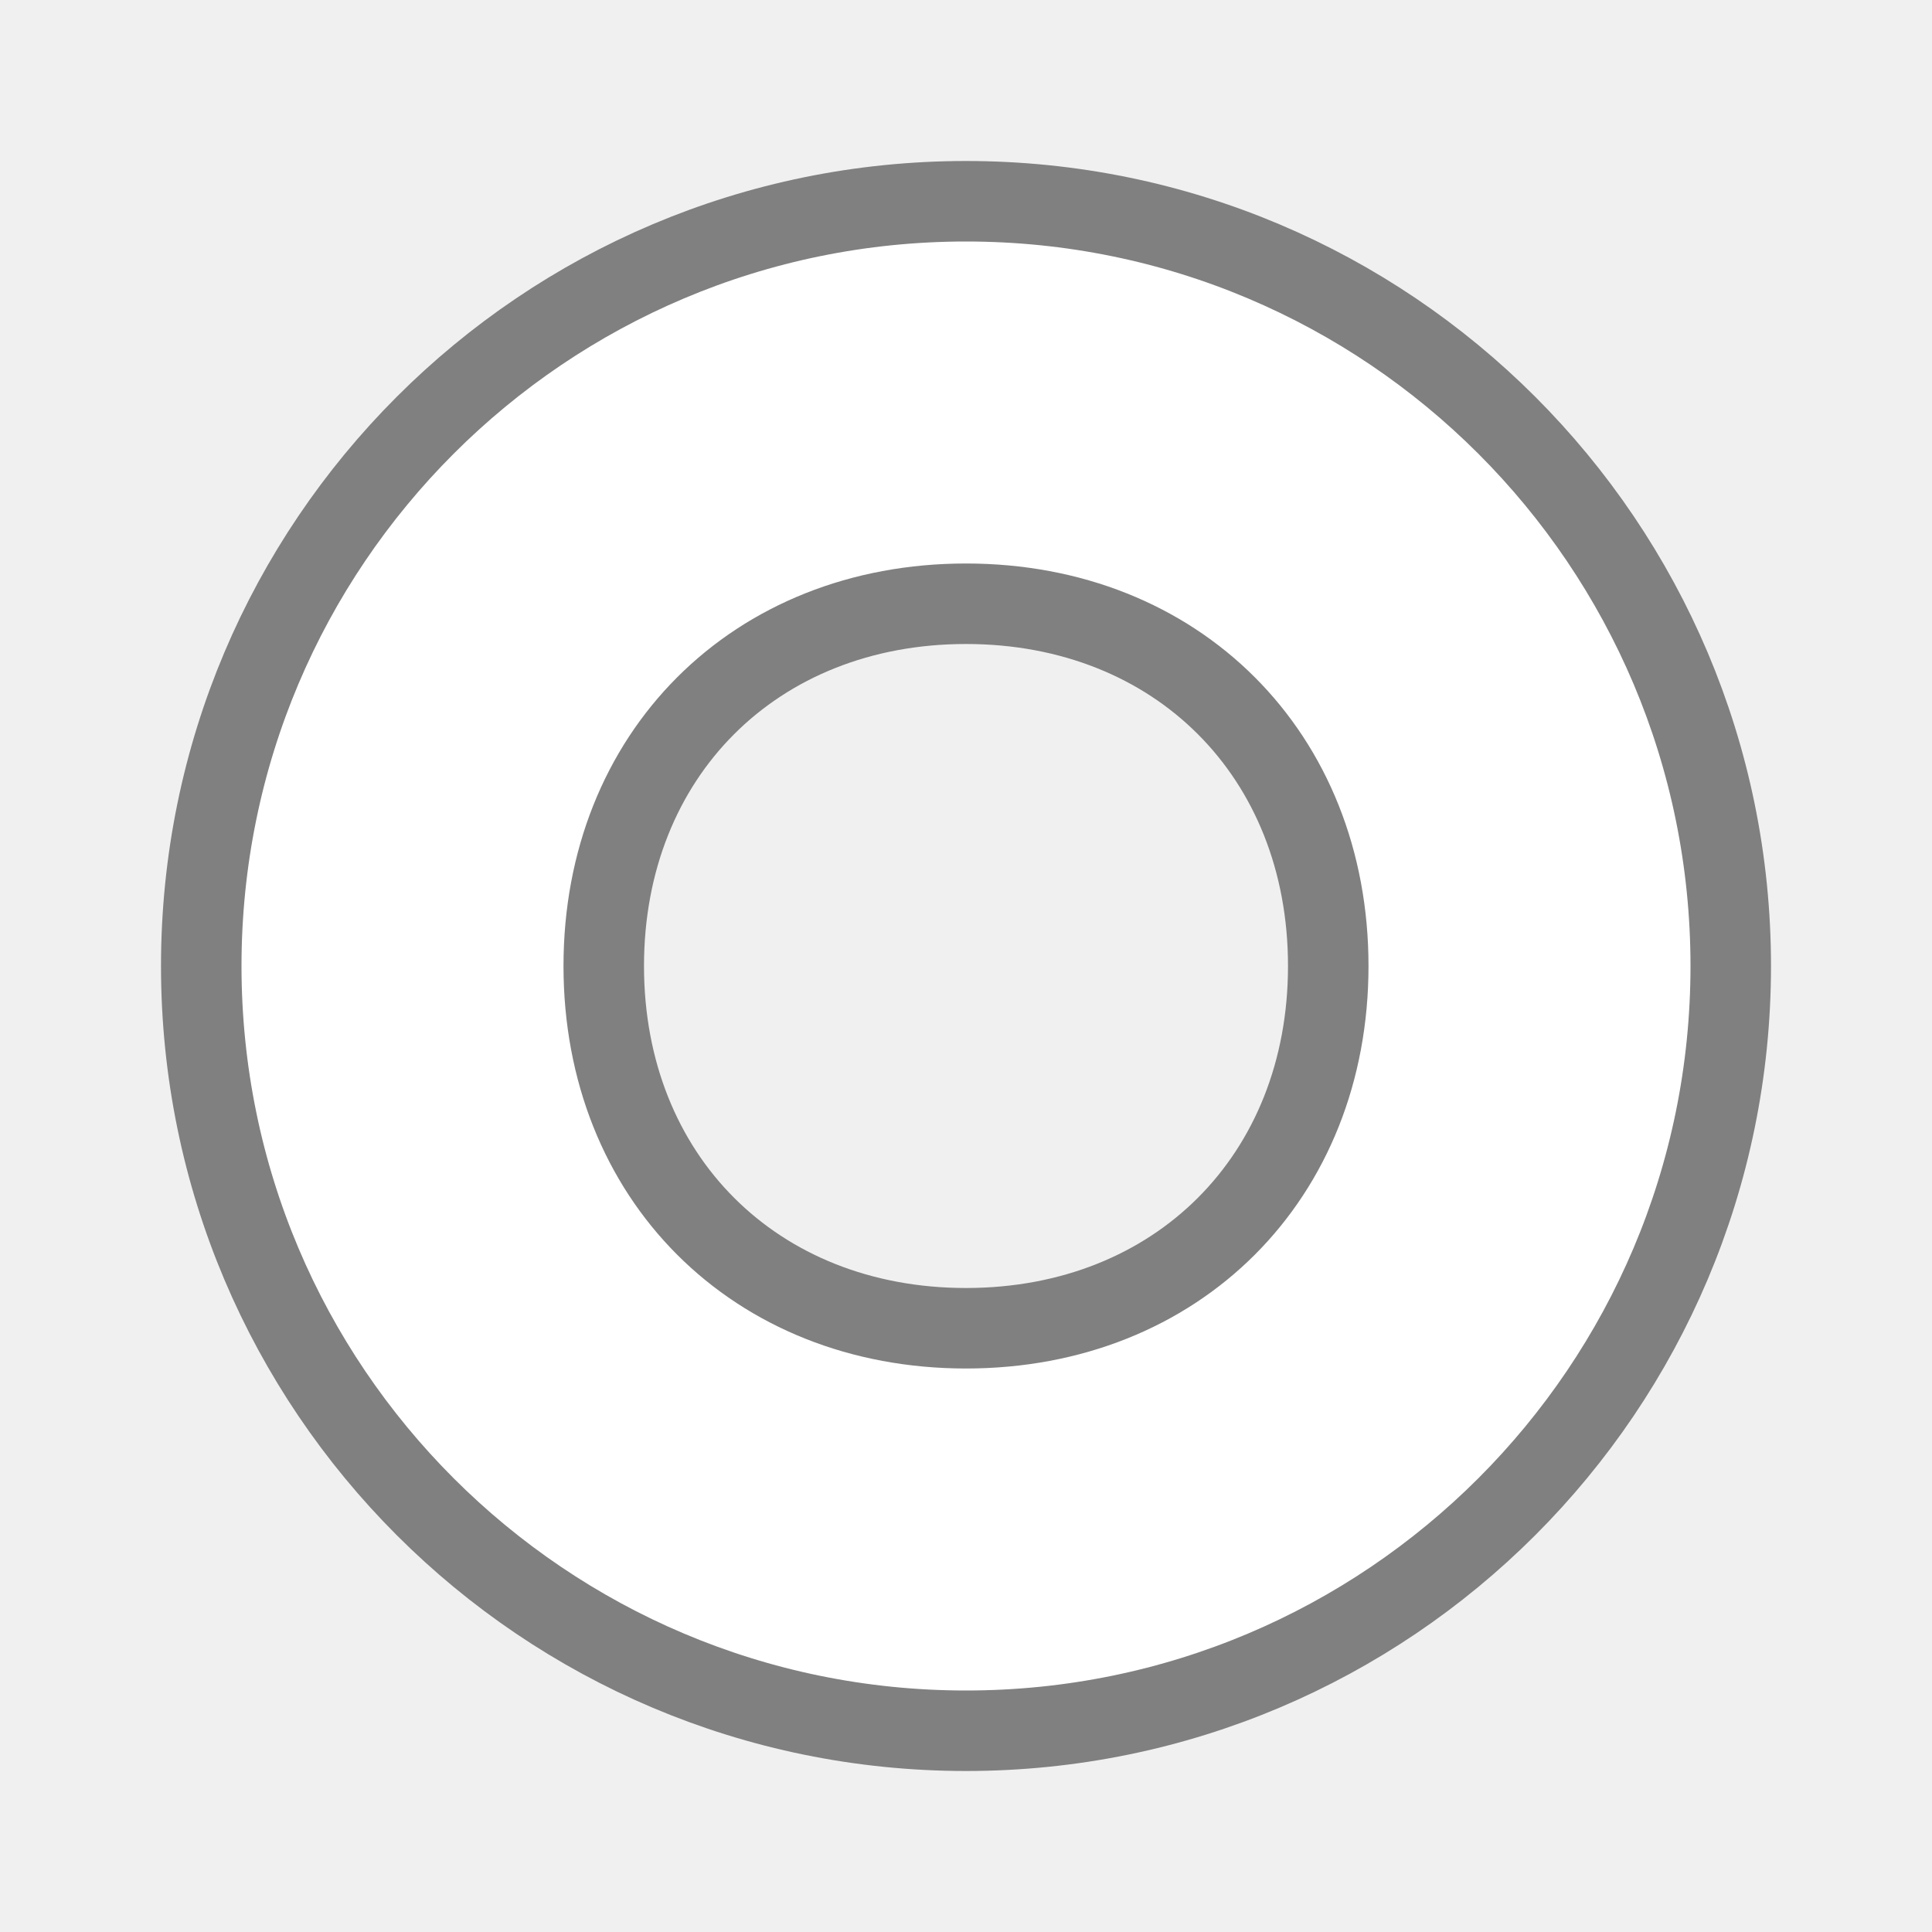
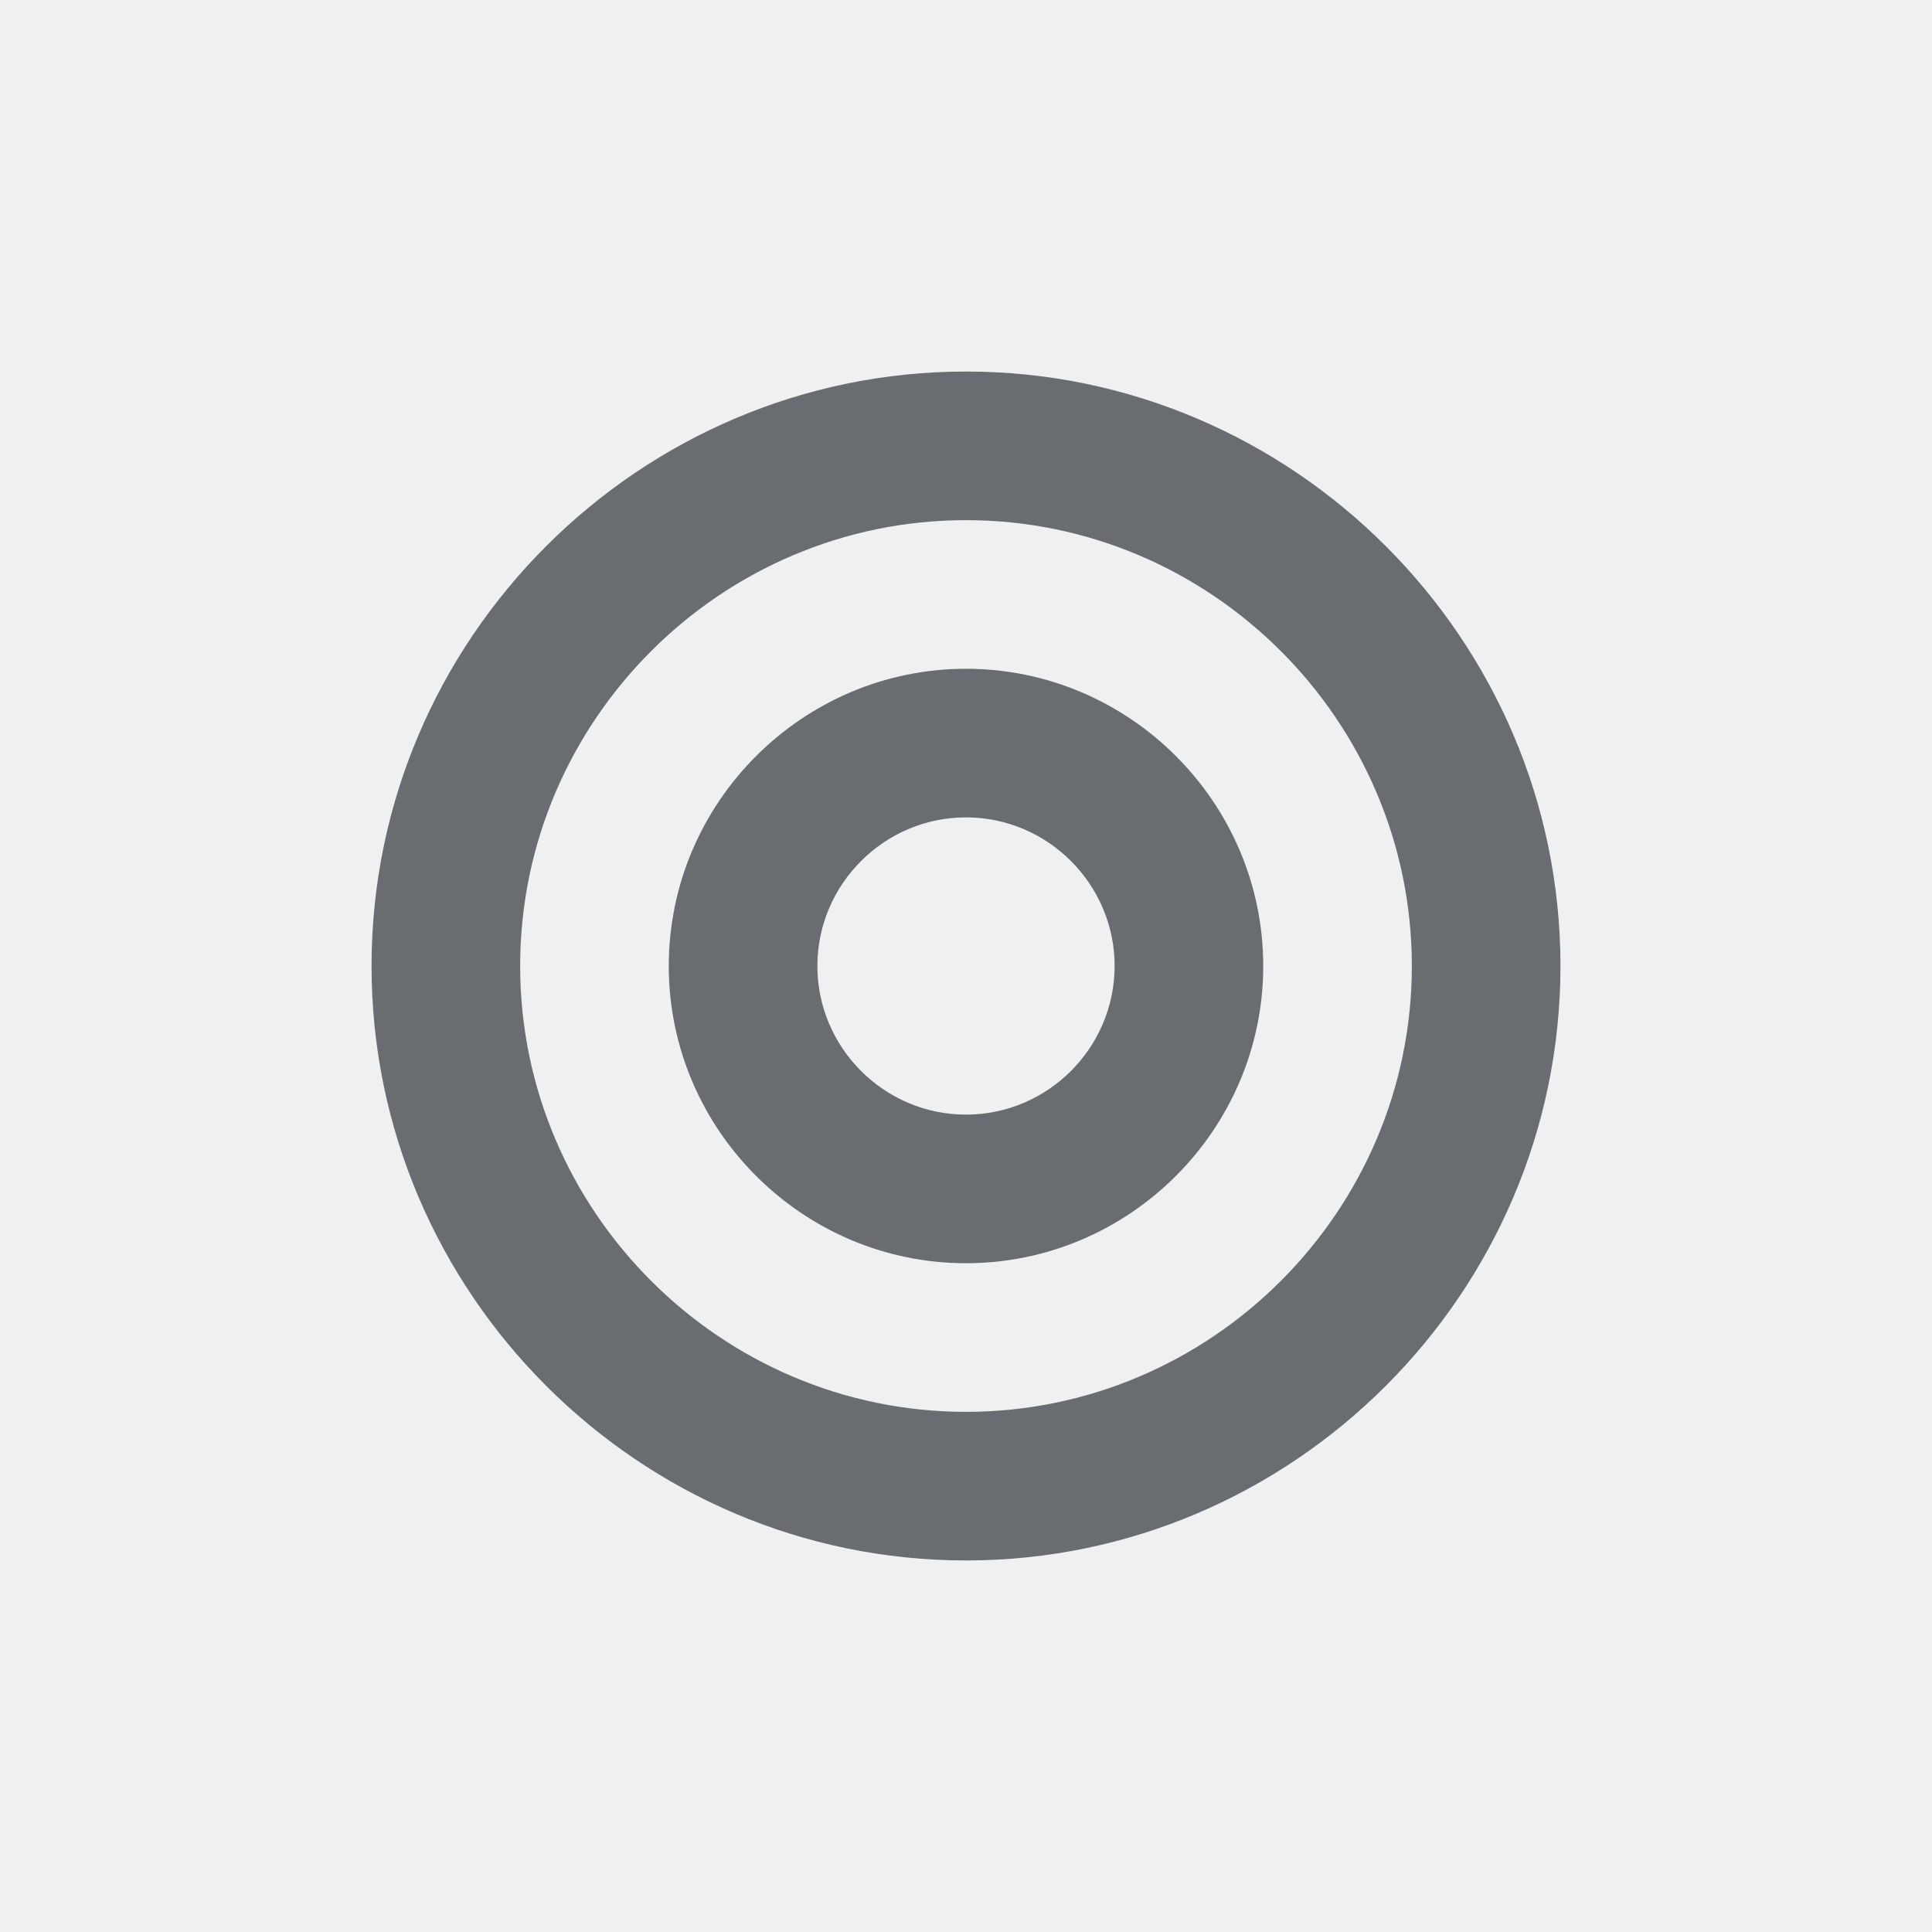
- <svg xmlns="http://www.w3.org/2000/svg" viewBox="0 0 24 24">
-   <path d="m12 2.5c-5.247 0-9.5 4.253-9.5 9.5 0 5.247 4.253 9.5 9.5 9.5 5.247 0 9.5-4.253 9.5-9.5 0-5.247-4.253-9.5-9.5-9.5zm0 5c2.623 0 4.5 1.877 4.5 4.5 0 2.623-1.877 4.5-4.5 4.5s-4.5-1.877-4.5-4.5c0-2.623 1.877-4.5 4.5-4.5z" fill="#fff" stroke="#808080" stroke-linecap="round" stroke-linejoin="round" />
+ <svg xmlns="http://www.w3.org/2000/svg" version="1.1" id="Layer_1" x="0px" y="0px" viewBox="0 0 26 26" enable-background="new 0 0 26 26" xml:space="preserve">
+   <path fill-rule="evenodd" clip-rule="evenodd" fill="#696D72" d="M13,21c-4.4,0-8-3.6-8-8s3.6-8,8-8s8,3.6,8,8S17.4,21,13,21z M13,7  c-3.3,0-6,2.7-6,6s2.7,6,6,6s6-2.7,6-6S16.3,7,13,7z M13,17c-2.2,0-4-1.8-4-4s1.8-4,4-4s4,1.8,4,4S15.2,17,13,17z M13,11  c-1.1,0-2,0.9-2,2c0,1.1,0.9,2,2,2s2-0.9,2-2C15,11.9,14.1,11,13,11z" />
</svg>
